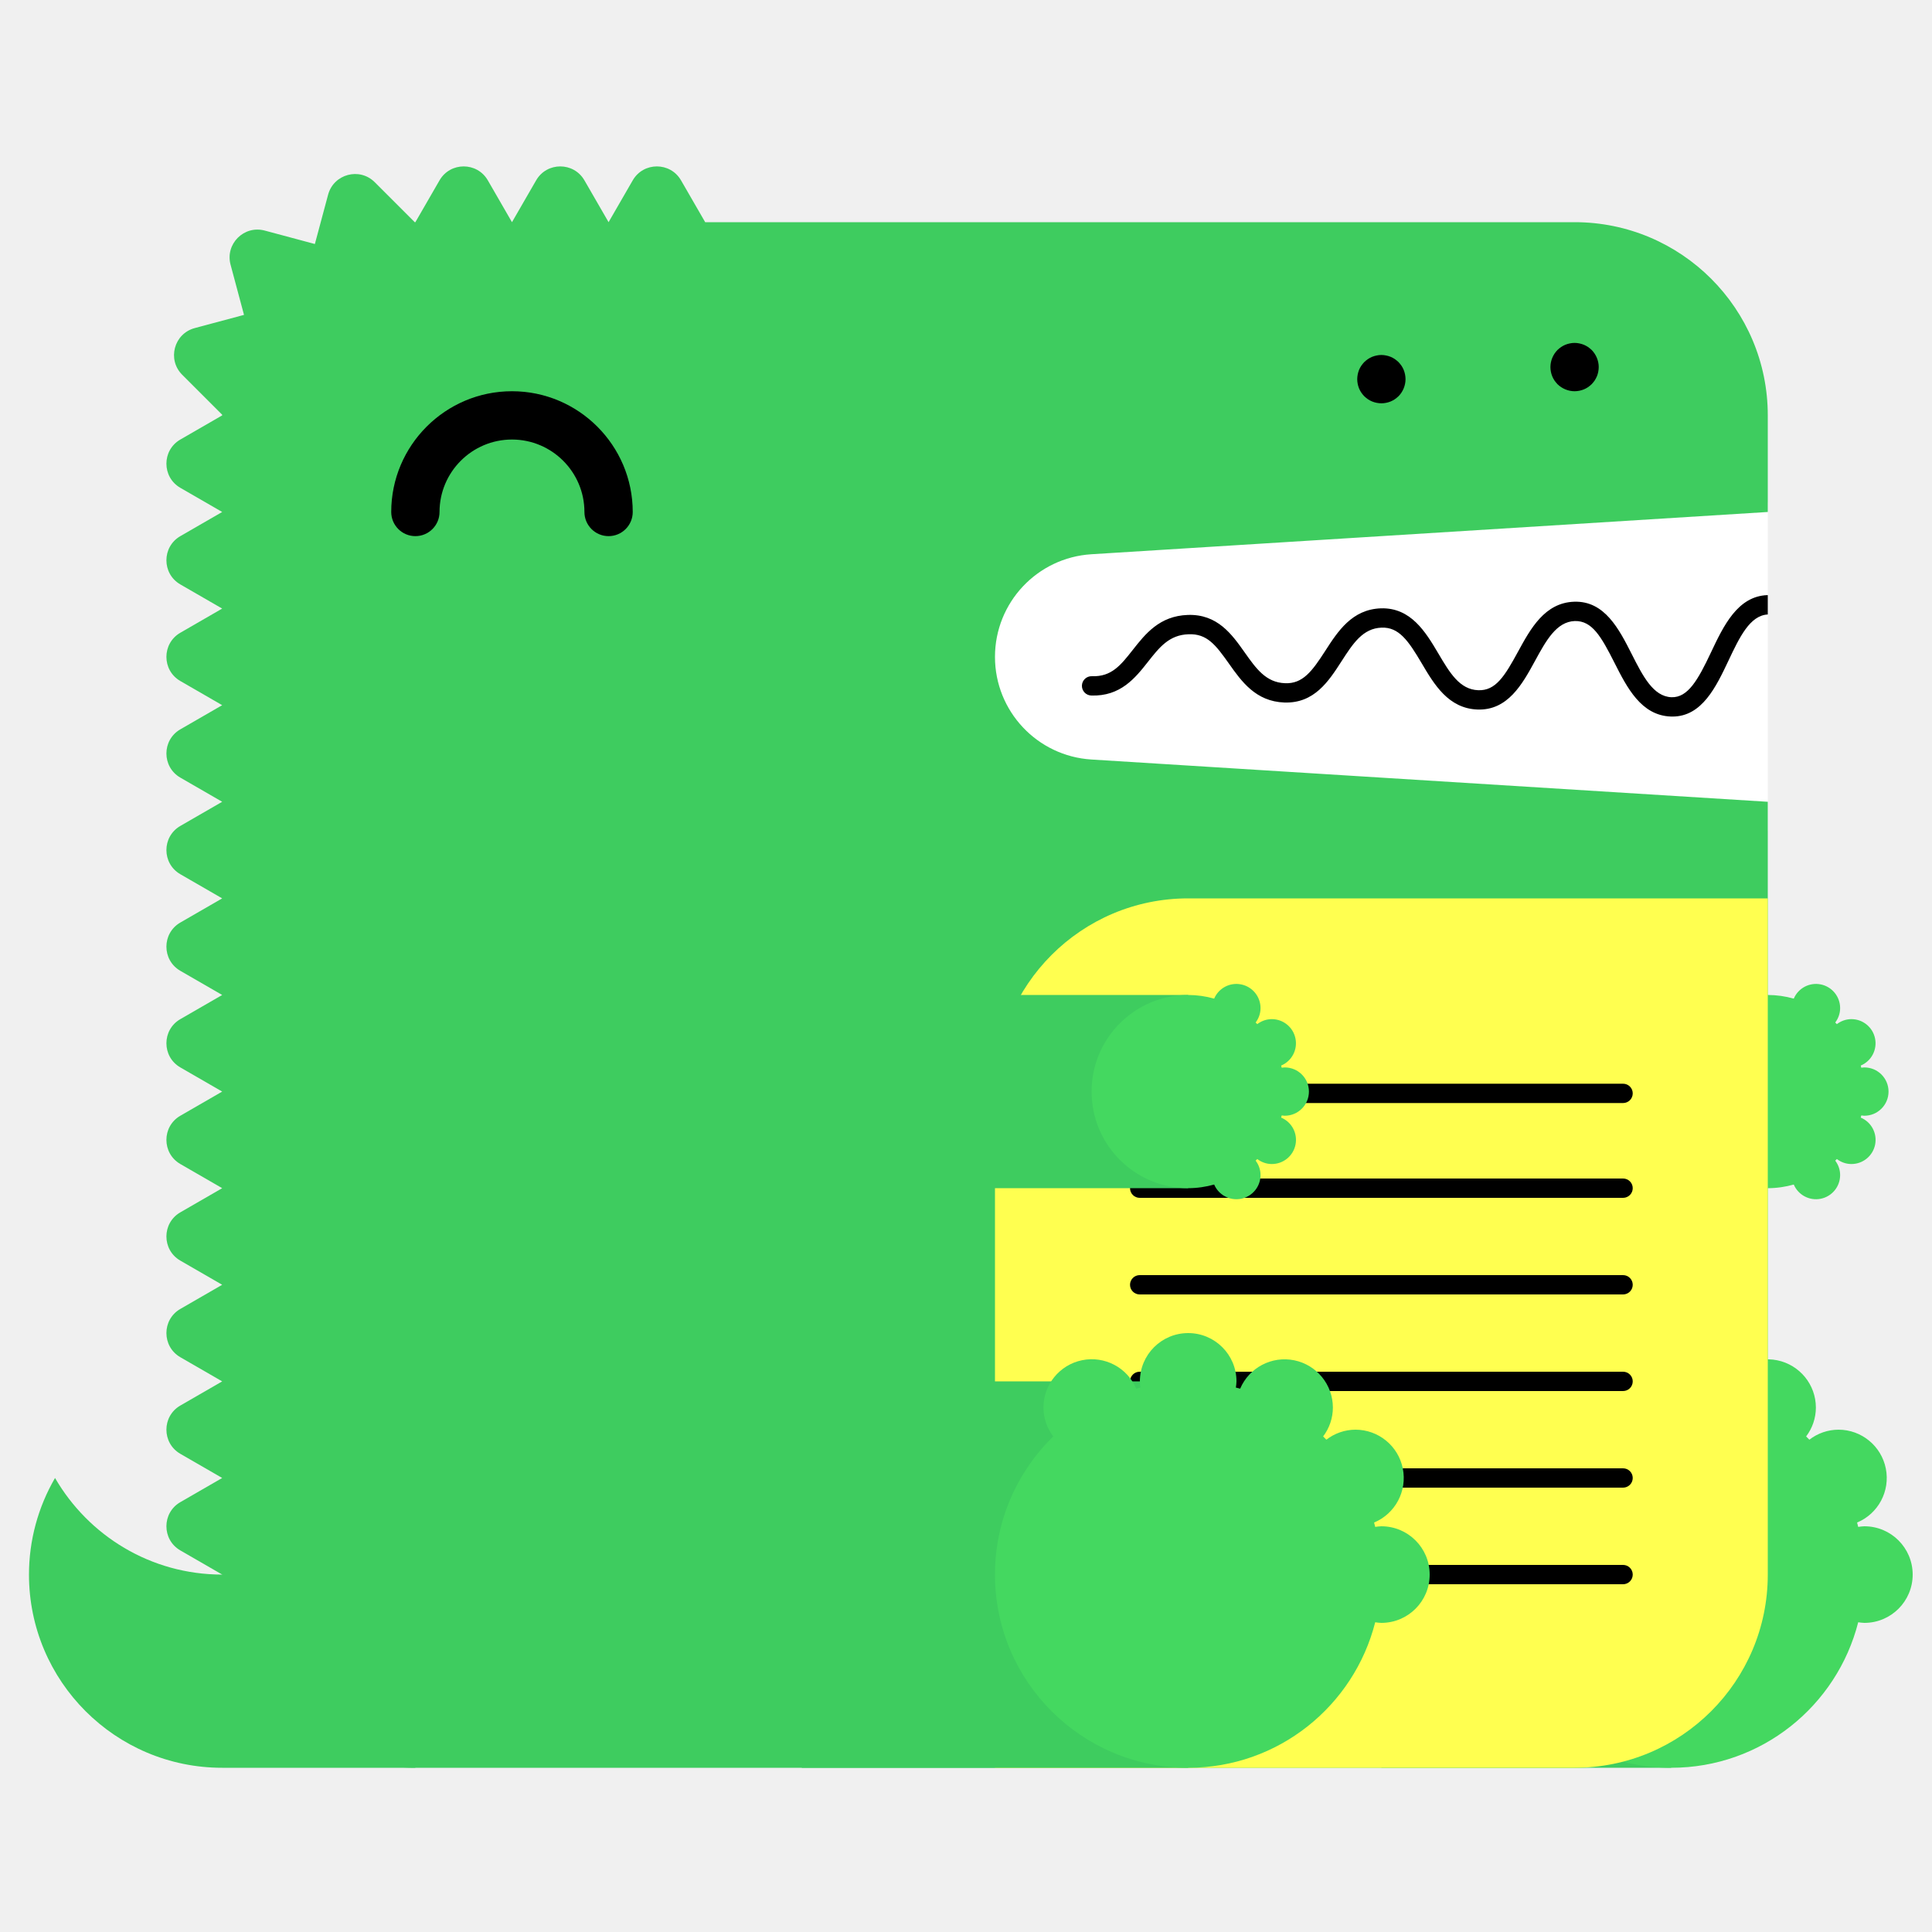
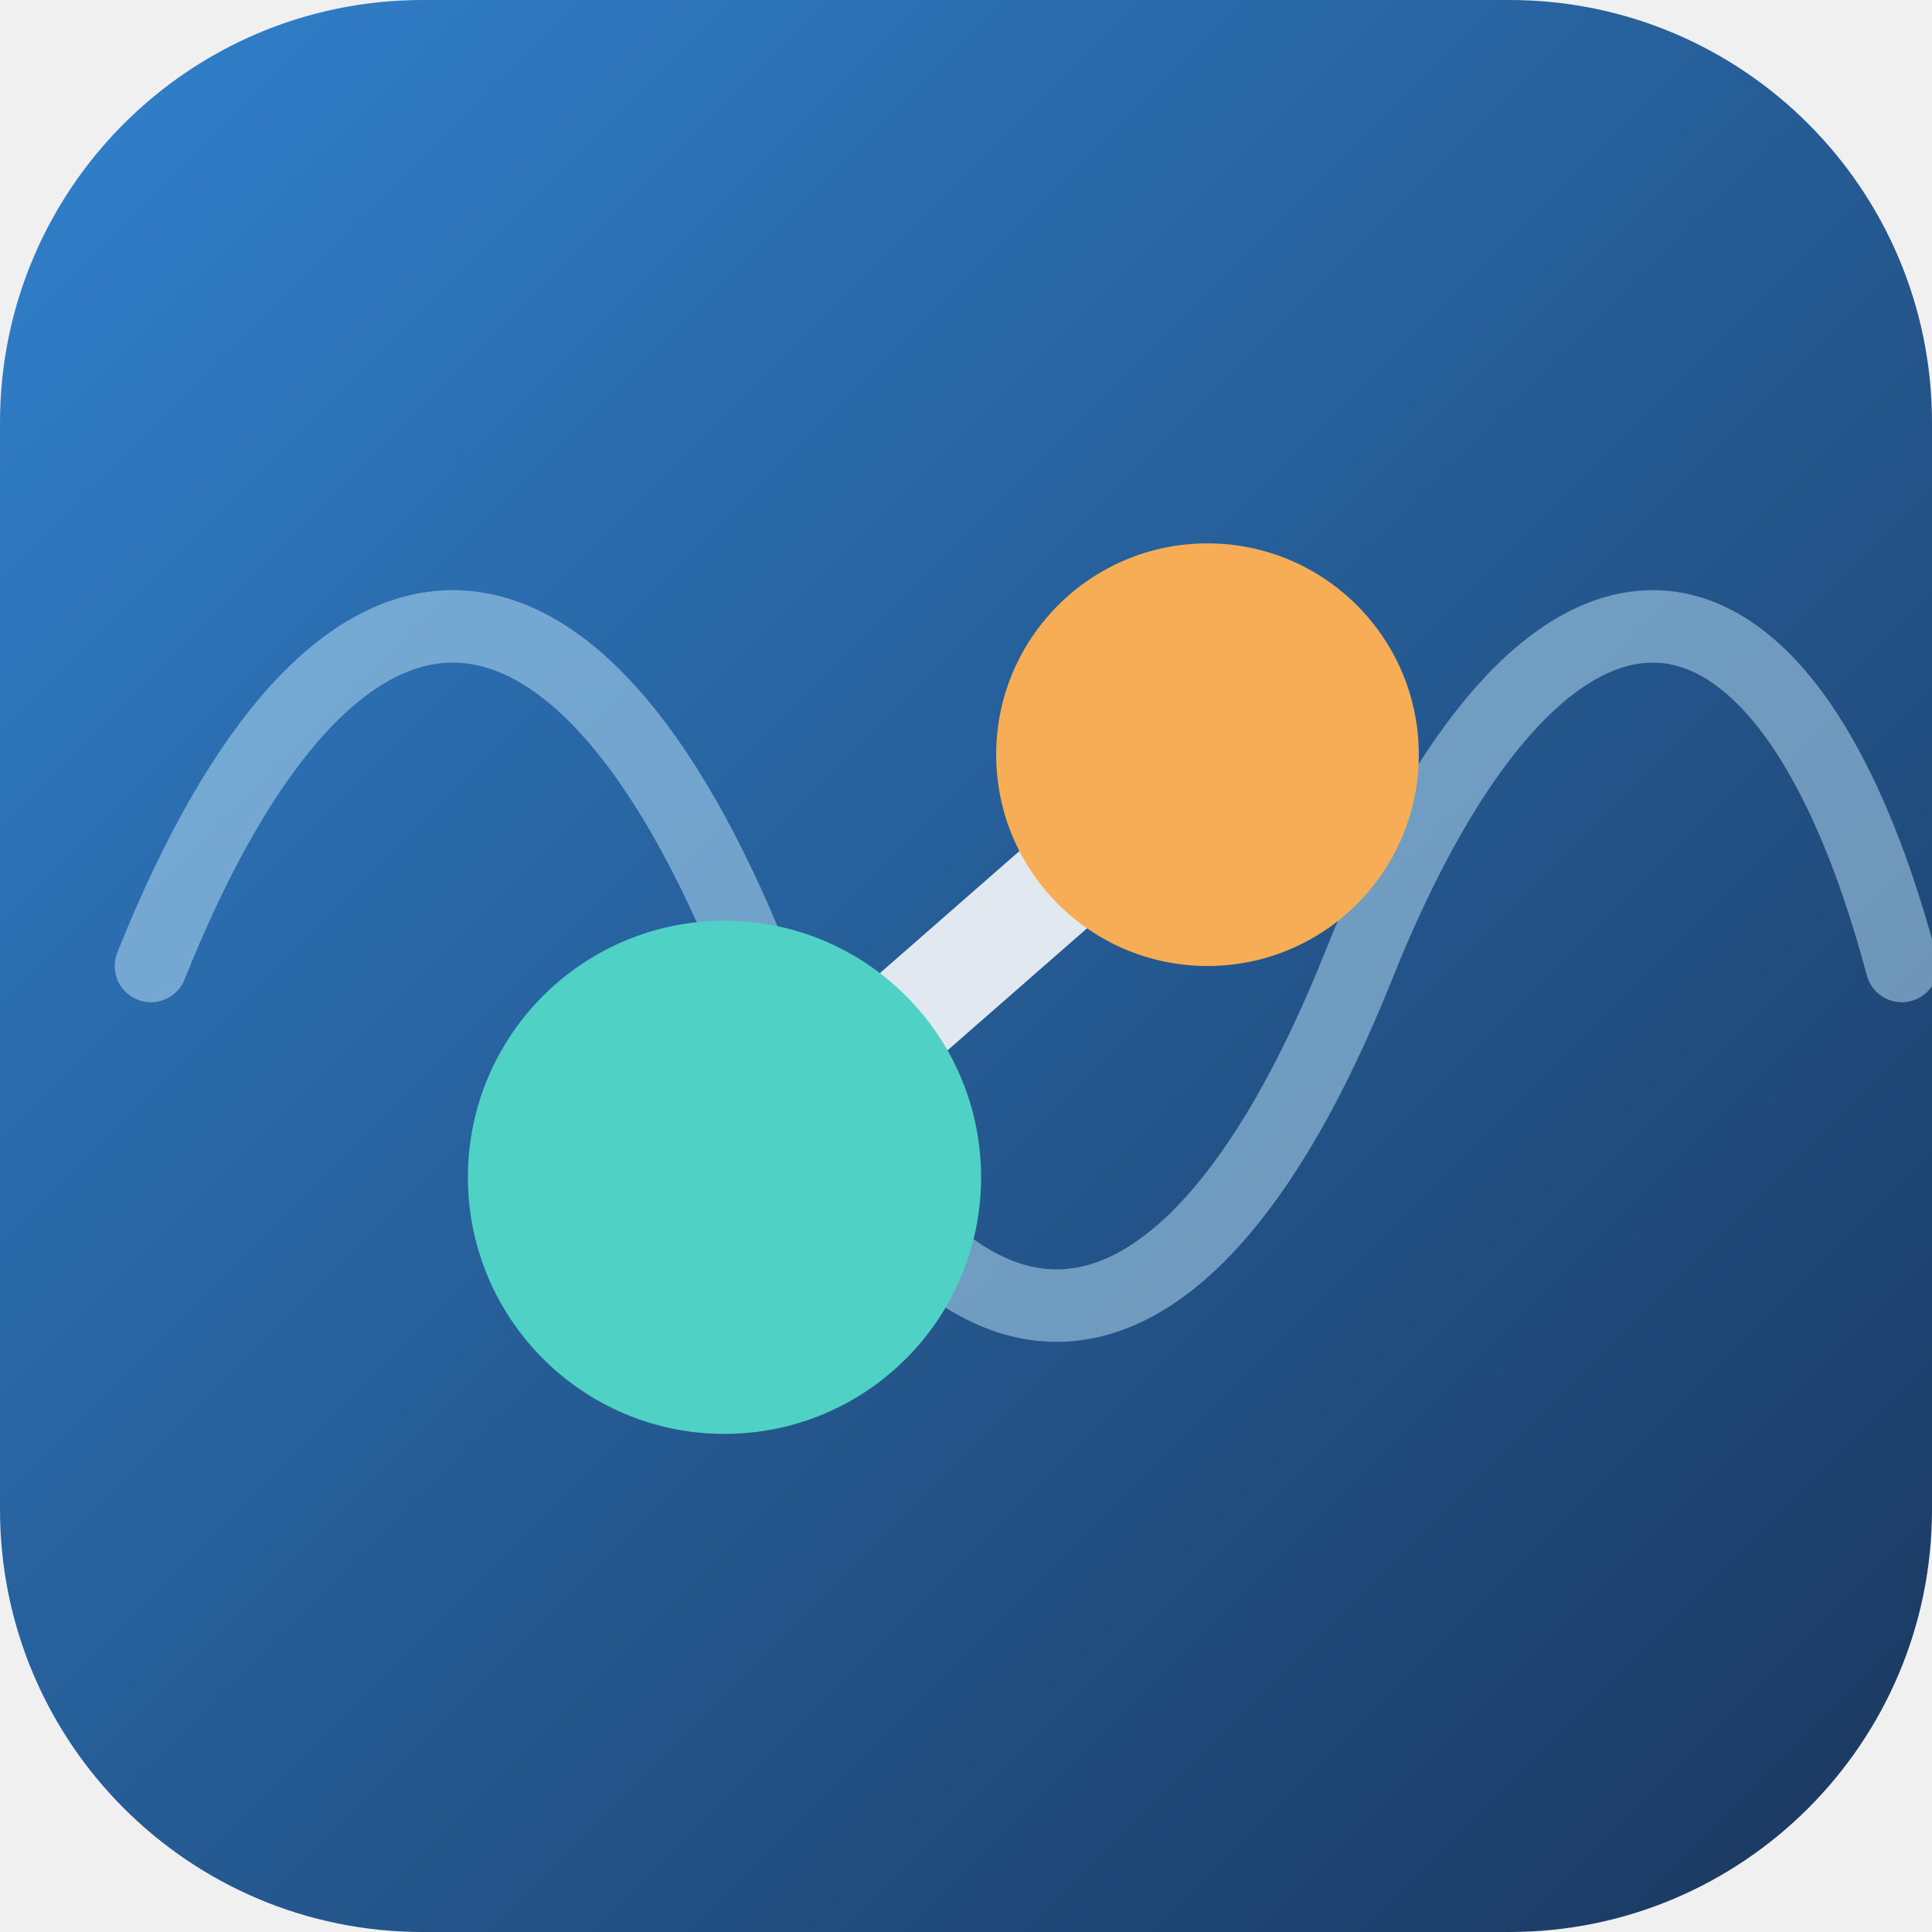
- <svg xmlns="http://www.w3.org/2000/svg" width="200" height="200" viewBox="0 0 200 200">
-   <g fill="none" fill-rule="evenodd">
-     <path fill="#FFF" d="M99 52h84v34H99z" />
-     <path d="M23 163c-7.398 0-13.843-4.027-17.303-10A19.886 19.886 0 0 0 3 163c0 11.046 8.954 20 20 20h20v-20H23z" fill="#3ECC5F" />
-     <path d="M112.98 57.376L183 53V43c0-11.046-8.954-20-20-20H73l-2.5-4.33c-1.112-1.925-3.889-1.925-5 0L63 23l-2.5-4.33c-1.111-1.925-3.889-1.925-5 0L53 23l-2.5-4.33c-1.111-1.925-3.889-1.925-5 0L43 23c-.022 0-.042.003-.065.003l-4.142-4.141c-1.57-1.571-4.252-.853-4.828 1.294l-1.369 5.104-5.192-1.392c-2.148-.575-4.111 1.389-3.535 3.536l1.39 5.193-5.102 1.367c-2.148.576-2.867 3.259-1.296 4.83l4.142 4.142c0 .021-.003.042-.003.064l-4.33 2.5c-1.925 1.111-1.925 3.889 0 5L23 53l-4.33 2.5c-1.925 1.111-1.925 3.889 0 5L23 63l-4.33 2.5c-1.925 1.111-1.925 3.889 0 5L23 73l-4.33 2.5c-1.925 1.111-1.925 3.889 0 5L23 83l-4.33 2.5c-1.925 1.111-1.925 3.889 0 5L23 93l-4.33 2.5c-1.925 1.111-1.925 3.889 0 5L23 103l-4.33 2.5c-1.925 1.111-1.925 3.889 0 5L23 113l-4.33 2.5c-1.925 1.111-1.925 3.889 0 5L23 123l-4.33 2.5c-1.925 1.111-1.925 3.889 0 5L23 133l-4.33 2.5c-1.925 1.111-1.925 3.889 0 5L23 143l-4.33 2.5c-1.925 1.111-1.925 3.889 0 5L23 153l-4.33 2.5c-1.925 1.111-1.925 3.889 0 5L23 163c0 11.046 8.954 20 20 20h120c11.046 0 20-8.954 20-20V83l-70.02-4.376A10.645 10.645 0 0 1 103 68c0-5.621 4.37-10.273 9.98-10.624" fill="#3ECC5F" />
-     <path fill="#3ECC5F" d="M143 183h30v-40h-30z" />
-     <path d="M193 158c-.219 0-.428.037-.639.064-.038-.15-.074-.301-.116-.451A5 5 0 0 0 190.32 148a4.96 4.96 0 0 0-3.016 1.036 26.531 26.531 0 0 0-.335-.336 4.955 4.955 0 0 0 1.011-2.987 5 5 0 0 0-9.599-1.959c-.148-.042-.297-.077-.445-.115.027-.211.064-.42.064-.639a5 5 0 0 0-5-5 5 5 0 0 0-5 5c0 .219.037.428.064.639-.148.038-.297.073-.445.115a4.998 4.998 0 0 0-9.599 1.959c0 1.125.384 2.151 1.011 2.987-3.717 3.632-6.031 8.693-6.031 14.3 0 11.046 8.954 20 20 20 9.339 0 17.16-6.41 19.361-15.064.211.027.42.064.639.064a5 5 0 0 0 5-5 5 5 0 0 0-5-5" fill="#44D860" />
-     <path fill="#3ECC5F" d="M153 123h30v-20h-30z" />
-     <path d="M193 115.5a2.5 2.5 0 1 0 0-5c-.109 0-.214.019-.319.032-.02-.075-.037-.15-.058-.225a2.501 2.501 0 0 0-.963-4.807c-.569 0-1.088.197-1.508.518a6.653 6.653 0 0 0-.168-.168c.314-.417.506-.931.506-1.494a2.5 2.5 0 0 0-4.8-.979A9.987 9.987 0 0 0 183 103c-5.522 0-10 4.478-10 10s4.478 10 10 10c.934 0 1.833-.138 2.69-.377a2.5 2.5 0 0 0 4.8-.979c0-.563-.192-1.077-.506-1.494.057-.055.113-.111.168-.168.42.321.939.518 1.508.518a2.5 2.5 0 0 0 .963-4.807c.021-.074.038-.15.058-.225.105.013.21.032.319.032" fill="#44D860" />
-     <path d="M63 55.5a2.5 2.5 0 0 1-2.5-2.5c0-4.136-3.364-7.5-7.5-7.5s-7.5 3.364-7.5 7.5a2.5 2.5 0 1 1-5 0c0-6.893 5.607-12.5 12.5-12.5S65.5 46.107 65.5 53a2.5 2.5 0 0 1-2.5 2.5" fill="#000" />
-     <path d="M103 183h60c11.046 0 20-8.954 20-20V93h-60c-11.046 0-20 8.954-20 20v70z" fill="#FFFF50" />
-     <path d="M168.02 124h-50.04a1 1 0 1 1 0-2h50.04a1 1 0 1 1 0 2m0 20h-50.04a1 1 0 1 1 0-2h50.04a1 1 0 1 1 0 2m0 20h-50.04a1 1 0 1 1 0-2h50.04a1 1 0 1 1 0 2m0-49.814h-50.04a1 1 0 1 1 0-2h50.04a1 1 0 1 1 0 2m0 19.814h-50.04a1 1 0 1 1 0-2h50.04a1 1 0 1 1 0 2m0 20h-50.04a1 1 0 1 1 0-2h50.04a1 1 0 1 1 0 2M183 61.611c-.012 0-.022-.006-.034-.005-3.09.105-4.552 3.196-5.842 5.923-1.346 2.85-2.387 4.703-4.093 4.647-1.889-.068-2.969-2.202-4.113-4.46-1.314-2.594-2.814-5.536-5.963-5.426-3.046.104-4.513 2.794-5.807 5.167-1.377 2.528-2.314 4.065-4.121 3.994-1.927-.07-2.951-1.805-4.136-3.813-1.321-2.236-2.848-4.75-5.936-4.664-2.994.103-4.465 2.385-5.763 4.4-1.373 2.13-2.335 3.428-4.165 3.351-1.973-.07-2.992-1.51-4.171-3.177-1.324-1.873-2.816-3.993-5.895-3.89-2.928.1-4.399 1.97-5.696 3.618-1.232 1.564-2.194 2.802-4.229 2.724a1 1 0 0 0-.072 2c3.017.101 4.545-1.8 5.872-3.487 1.177-1.496 2.193-2.787 4.193-2.855 1.926-.082 2.829 1.115 4.195 3.045 1.297 1.834 2.769 3.914 5.731 4.021 3.103.104 4.596-2.215 5.918-4.267 1.182-1.834 2.202-3.417 4.15-3.484 1.793-.067 2.769 1.35 4.145 3.681 1.297 2.197 2.766 4.686 5.787 4.796 3.125.108 4.634-2.62 5.949-5.035 1.139-2.088 2.214-4.06 4.119-4.126 1.793-.042 2.728 1.595 4.111 4.33 1.292 2.553 2.757 5.445 5.825 5.556l.169.003c3.064 0 4.518-3.075 5.805-5.794 1.139-2.41 2.217-4.68 4.067-4.773v-2z" fill="#000" />
-     <path fill="#3ECC5F" d="M83 183h40v-40H83z" />
-     <path d="M143 158c-.219 0-.428.037-.639.064-.038-.15-.074-.301-.116-.451A5 5 0 0 0 140.32 148a4.96 4.96 0 0 0-3.016 1.036 26.531 26.531 0 0 0-.335-.336 4.955 4.955 0 0 0 1.011-2.987 5 5 0 0 0-9.599-1.959c-.148-.042-.297-.077-.445-.115.027-.211.064-.42.064-.639a5 5 0 0 0-5-5 5 5 0 0 0-5 5c0 .219.037.428.064.639-.148.038-.297.073-.445.115a4.998 4.998 0 0 0-9.599 1.959c0 1.125.384 2.151 1.011 2.987-3.717 3.632-6.031 8.693-6.031 14.3 0 11.046 8.954 20 20 20 9.339 0 17.16-6.41 19.361-15.064.211.027.42.064.639.064a5 5 0 0 0 5-5 5 5 0 0 0-5-5" fill="#44D860" />
-     <path fill="#3ECC5F" d="M83 123h40v-20H83z" />
-     <path d="M133 115.5a2.5 2.5 0 1 0 0-5c-.109 0-.214.019-.319.032-.02-.075-.037-.15-.058-.225a2.501 2.501 0 0 0-.963-4.807c-.569 0-1.088.197-1.508.518a6.653 6.653 0 0 0-.168-.168c.314-.417.506-.931.506-1.494a2.5 2.5 0 0 0-4.8-.979A9.987 9.987 0 0 0 123 103c-5.522 0-10 4.478-10 10s4.478 10 10 10c.934 0 1.833-.138 2.69-.377a2.5 2.5 0 0 0 4.8-.979c0-.563-.192-1.077-.506-1.494.057-.055.113-.111.168-.168.42.321.939.518 1.508.518a2.5 2.5 0 0 0 .963-4.807c.021-.074.038-.15.058-.225.105.013.21.032.319.032" fill="#44D860" />
-     <path d="M143 41.75c-.16 0-.33-.02-.49-.05a2.52 2.52 0 0 1-.47-.14c-.15-.06-.29-.14-.431-.23-.13-.09-.259-.2-.38-.31-.109-.12-.219-.24-.309-.38s-.17-.28-.231-.43a2.619 2.619 0 0 1-.189-.96c0-.16.02-.33.05-.49.03-.16.08-.31.139-.47.061-.15.141-.29.231-.43.09-.13.2-.26.309-.38.121-.11.25-.22.38-.31.141-.09.281-.17.431-.23.149-.06.31-.11.47-.14.32-.07.65-.07.98 0 .159.03.32.08.47.14.149.06.29.14.43.23.13.09.259.2.38.31.11.12.22.25.31.38.09.14.17.28.23.43.06.16.11.31.14.47.029.16.05.33.05.49 0 .66-.271 1.31-.73 1.77-.121.11-.25.22-.38.31-.14.09-.281.17-.43.23a2.565 2.565 0 0 1-.96.19m20-1.25c-.66 0-1.3-.27-1.771-.73a3.802 3.802 0 0 1-.309-.38c-.09-.14-.17-.28-.231-.43a2.619 2.619 0 0 1-.189-.96c0-.66.27-1.3.729-1.77.121-.11.25-.22.38-.31.141-.09.281-.17.431-.23.149-.06.31-.11.47-.14.32-.07.66-.07.98 0 .159.03.32.08.47.14.149.06.29.14.43.23.13.09.259.2.38.31.459.47.73 1.11.73 1.77 0 .16-.021.33-.05.49-.03.16-.08.32-.14.47-.07.15-.14.29-.23.43-.09.13-.2.26-.31.38-.121.11-.25.22-.38.31-.14.09-.281.17-.43.23a2.565 2.565 0 0 1-.96.19" fill="#000" />
-   </g>
+ <svg xmlns="http://www.w3.org/2000/svg" viewBox="0 0 64 64" role="img" aria-label="QE tutorial logo">
+   <defs>
+     <linearGradient id="qeBg" x1="0" y1="0" x2="1" y2="1">
+       <stop offset="0" stop-color="#3182ce" />
+       <stop offset="1" stop-color="#1a365d" />
+     </linearGradient>
+   </defs>
+   <rect width="64" height="64" rx="14" fill="url(#qeBg)" />
+   <path d="M5 32 C 11 17, 19 17, 25 32 S 39 47, 45 32 S 59 17, 63 32" fill="none" stroke="#bee3f8" stroke-width="2.4" stroke-linecap="round" opacity="0.5" />
+   <line x1="24" y1="39" x2="40" y2="25" stroke="#e2e8f0" stroke-width="3.4" stroke-linecap="round" />
+   <circle cx="24" cy="39" r="8.5" fill="#4fd1c5" />
+   <circle cx="40" cy="25" r="7" fill="#f6ad55" />
</svg>
